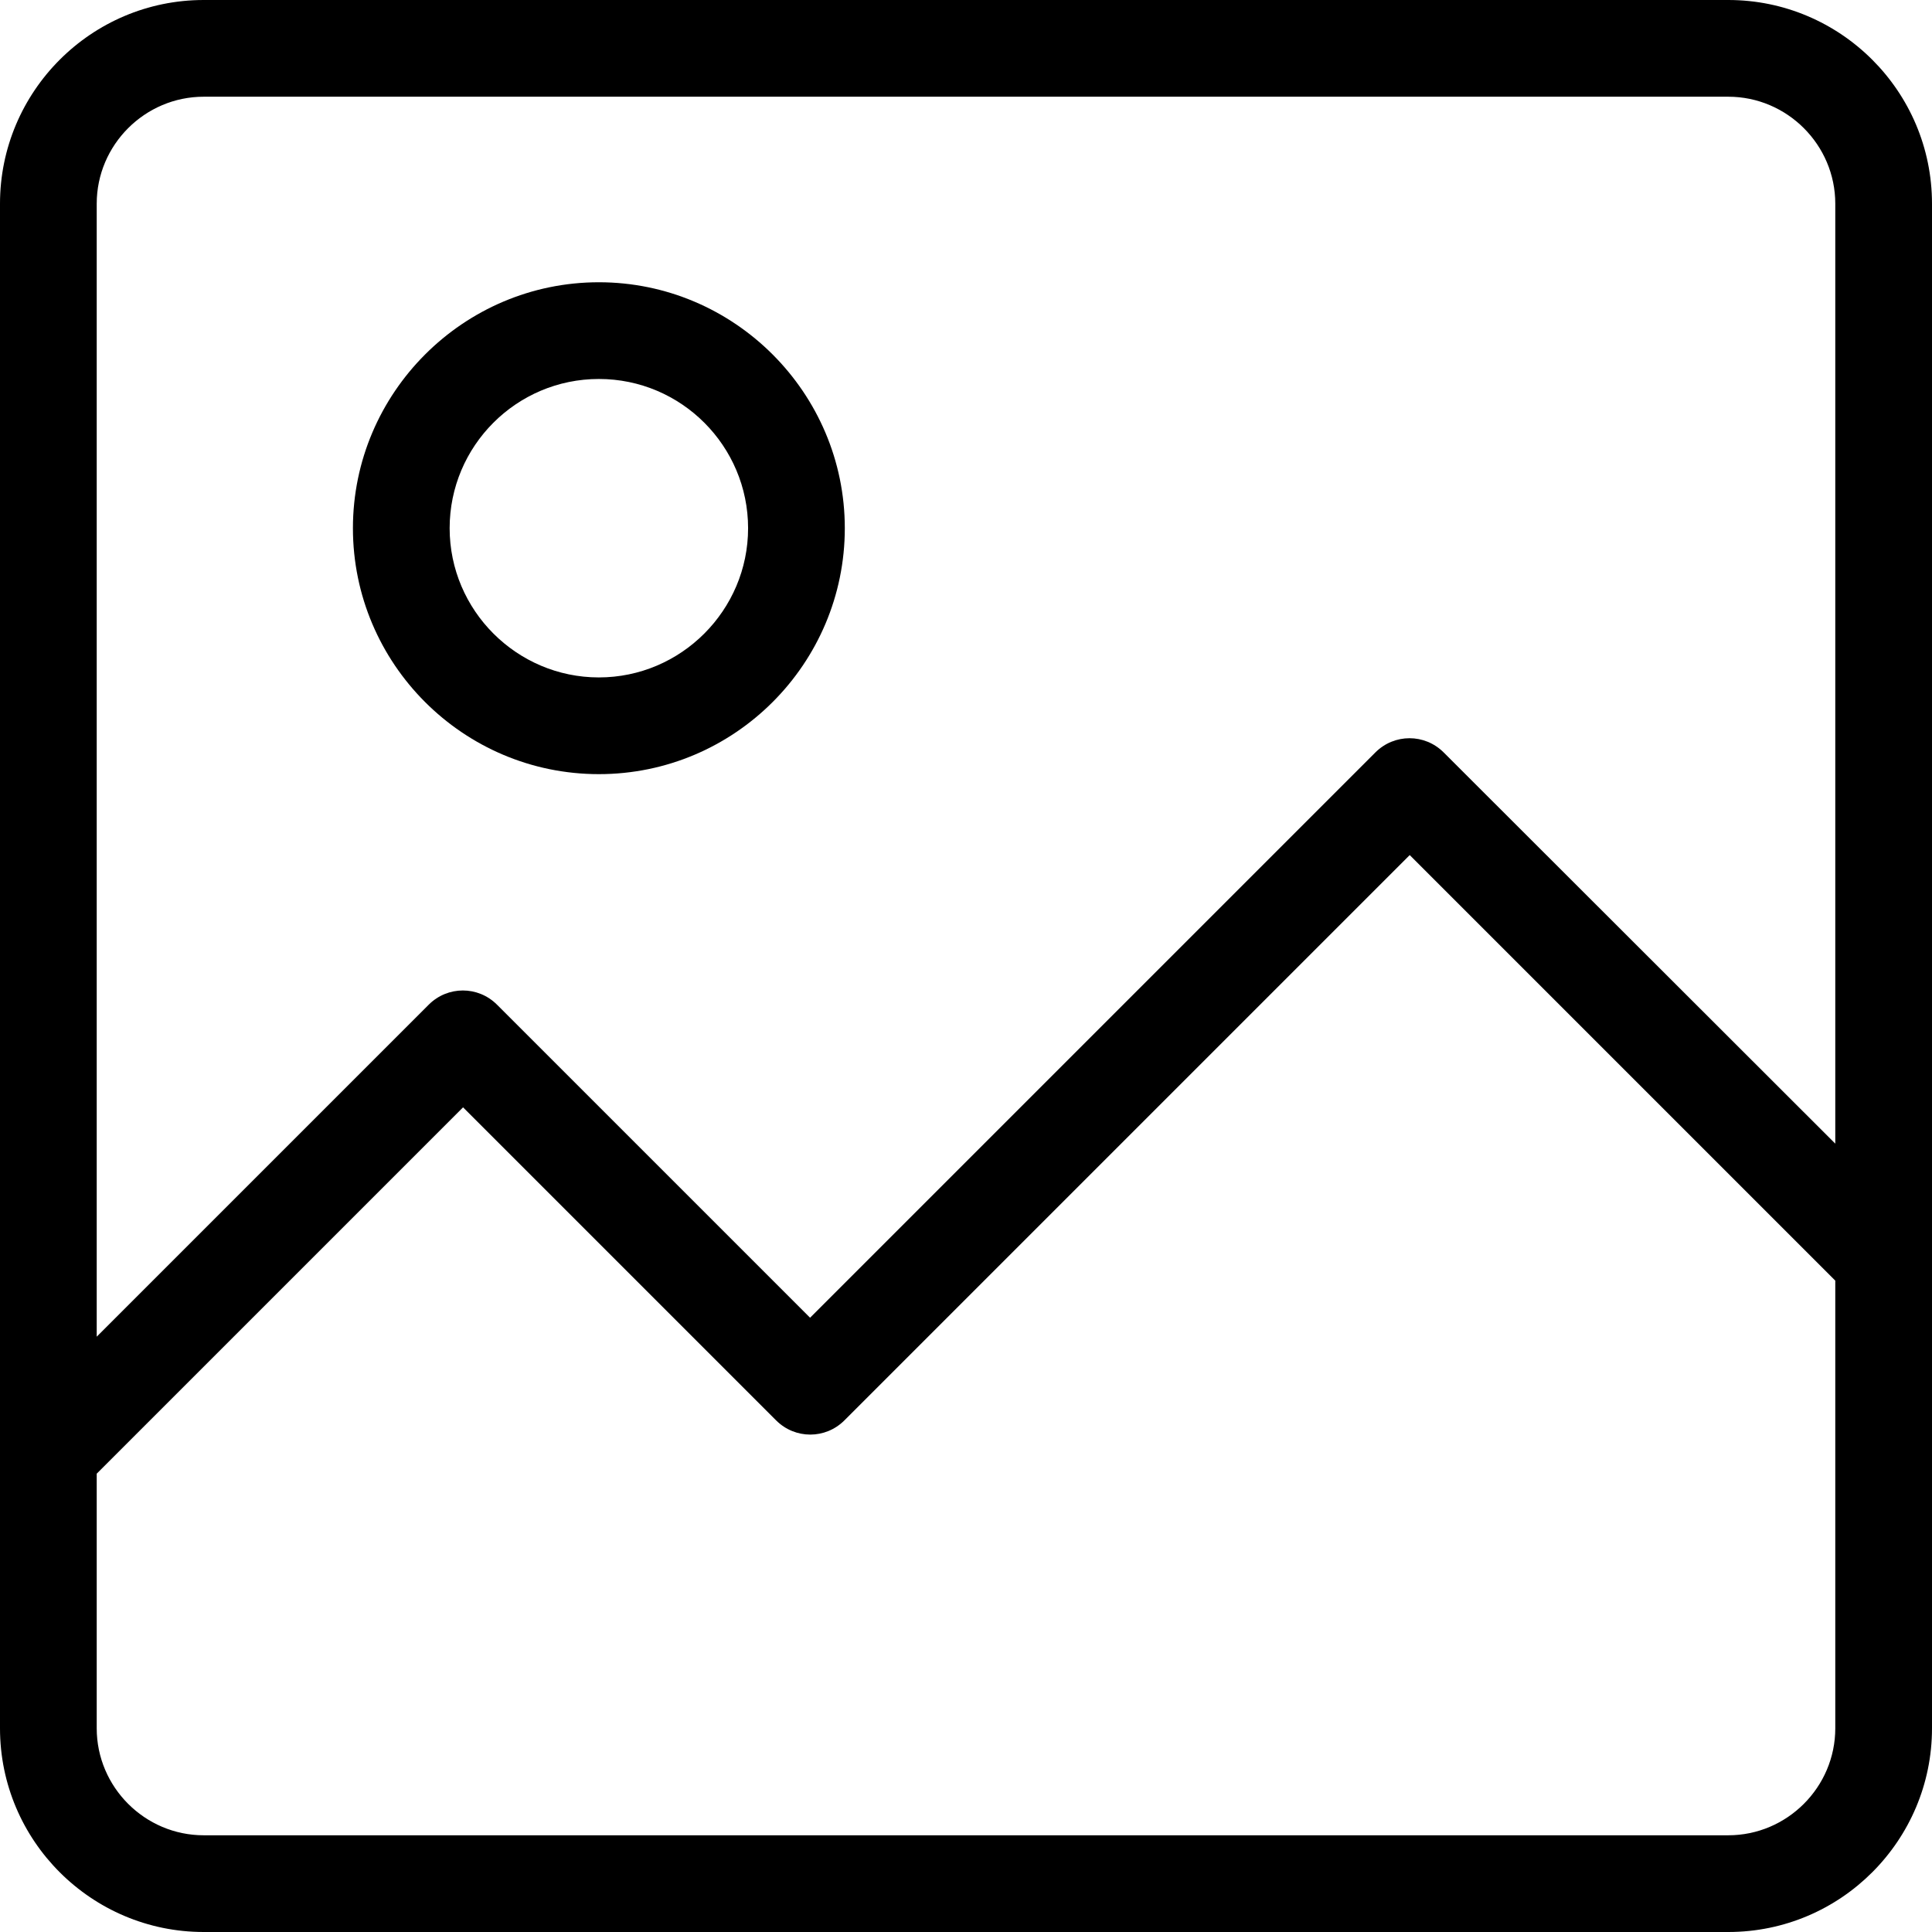
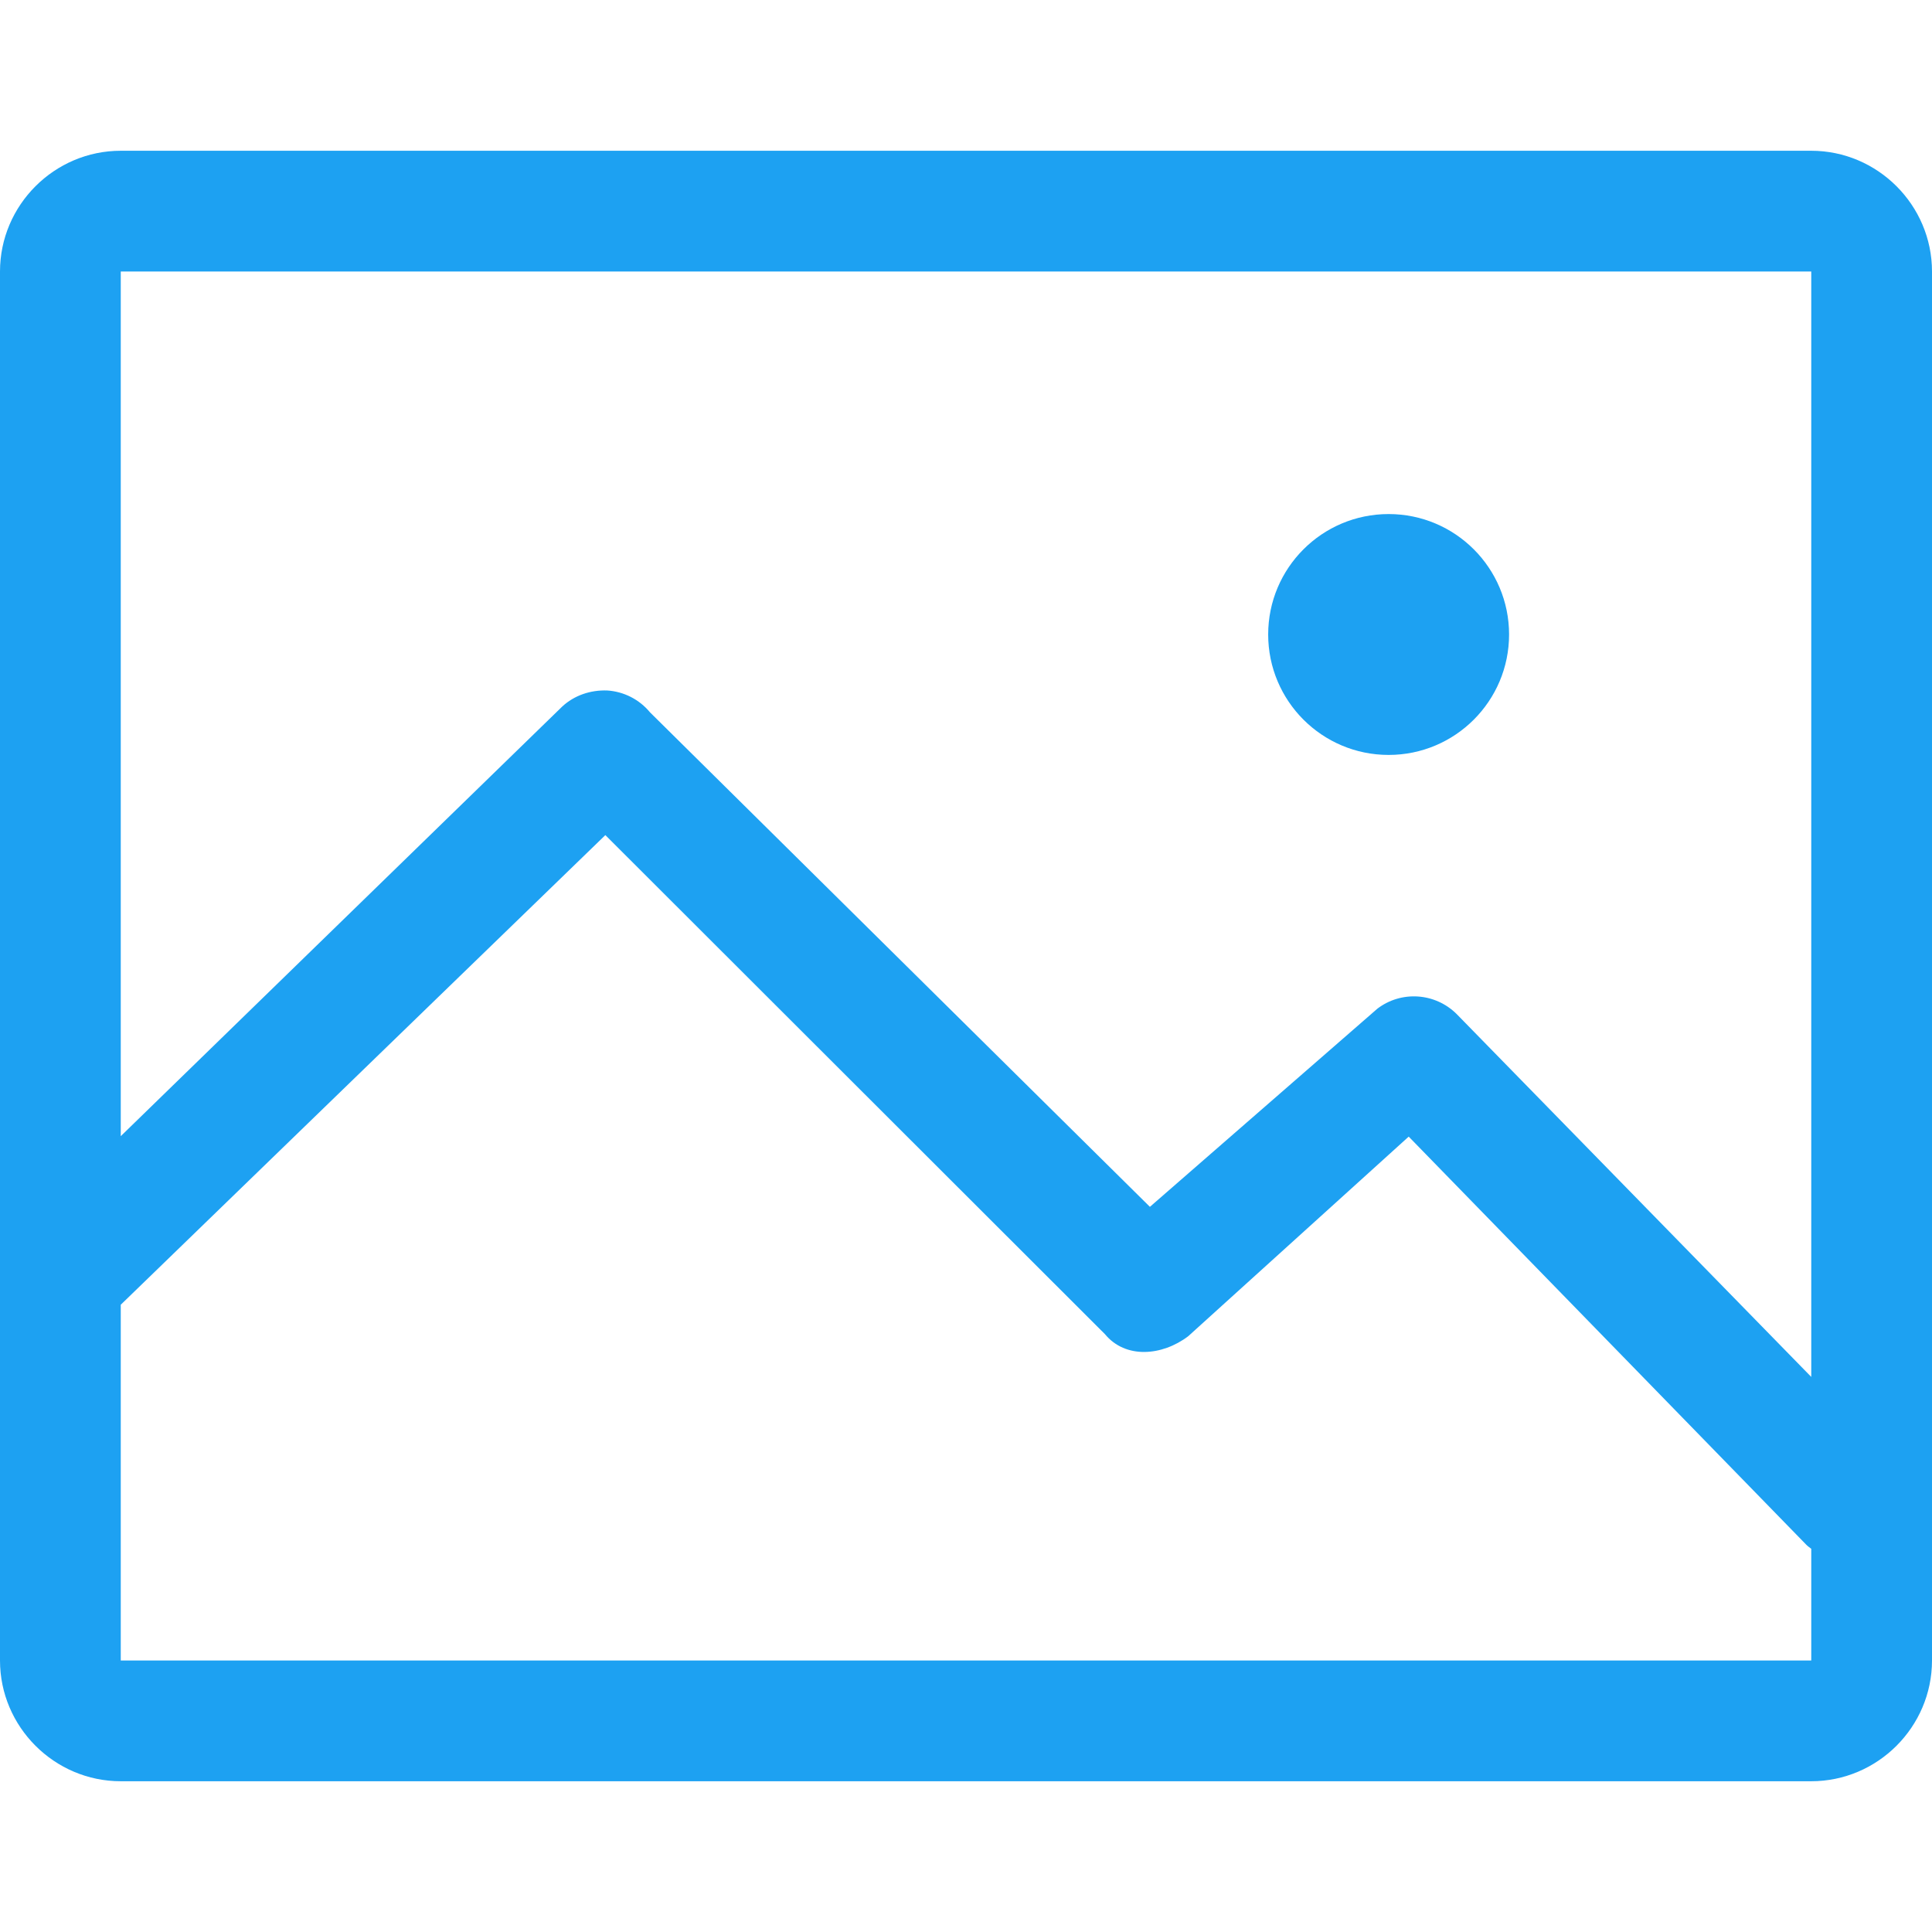
- <svg xmlns="http://www.w3.org/2000/svg" version="1.1" id="Capa_1" x="0px" y="0px" viewBox="0 0 489.4 489.4" style="enable-background:new 0 0 489.4 489.4;" xml:space="preserve">
-   <g>
-     <g>
-       <path d="M0,437.8c0,28.5,23.2,51.6,51.6,51.6h386.2c28.5,0,51.6-23.2,51.6-51.6V51.6c0-28.5-23.2-51.6-51.6-51.6H51.6    C23.1,0,0,23.2,0,51.6C0,51.6,0,437.8,0,437.8z M437.8,464.9H51.6c-14.9,0-27.1-12.2-27.1-27.1v-64.5l92.8-92.8l79.3,79.3    c4.8,4.8,12.5,4.8,17.3,0l143.2-143.2l107.8,107.8v113.4C464.9,452.7,452.7,464.9,437.8,464.9z M51.6,24.5h386.2    c14.9,0,27.1,12.2,27.1,27.1v238.1l-99.2-99.1c-4.8-4.8-12.5-4.8-17.3,0L205.2,333.8l-79.3-79.3c-4.8-4.8-12.5-4.8-17.3,0    l-84.1,84.1v-287C24.5,36.7,36.7,24.5,51.6,24.5z" />
-       <path d="M151.7,196.1c34.4,0,62.3-28,62.3-62.3s-28-62.3-62.3-62.3s-62.3,28-62.3,62.3S117.3,196.1,151.7,196.1z M151.7,96    c20.9,0,37.8,17,37.8,37.8s-17,37.8-37.8,37.8s-37.8-17-37.8-37.8S130.8,96,151.7,96z" />
-     </g>
-   </g>
-   <g>
- </g>
-   <g>
- </g>
-   <g>
- </g>
-   <g>
- </g>
-   <g>
- </g>
-   <g>
- </g>
-   <g>
- </g>
-   <g>
- </g>
-   <g>
- </g>
-   <g>
- </g>
-   <g>
- </g>
-   <g>
- </g>
-   <g>
- </g>
-   <g>
- </g>
-   <g>
- </g>
+ <svg xmlns="http://www.w3.org/2000/svg" width="1024px" height="1024px" viewBox="0 0 1024 1024">
+   <path fill="#1DA1F2" d="M960 79.904H64c-35.184 0-64 28.816-64 64v736.192c0 35.184 28.816 64 64 64h896c35.184 0 64-28.816 64-64V143.904c0-35.184-28.816-64-64-64zm0 800.193l-895.999-.001v-188.56l256.848-248.912L585.633 707.12c10.912 13.248 30.336 11.568 44.128 1.12l116.88-105.808 210.8 216.384c.8.8 1.695 1.391 2.56 2.08v59.2zm.001-150.305L771.97 537.376c-11.408-11.248-29.28-12.4-41.937-2.752l-120.56 105.024-264.943-262.08a32.09 32.09 0 0 0-22.688-11.6c-8.816-.32-17.505 2.56-23.969 8.624l-233.872 227.6V143.904h896v585.888zM736.002 400.128c35.28 0 63.84-28.608 63.84-63.84 0-35.217-28.56-63.825-63.84-63.825s-63.84 28.608-63.84 63.824c0 35.233 28.56 63.841 63.84 63.841z" />
</svg>
